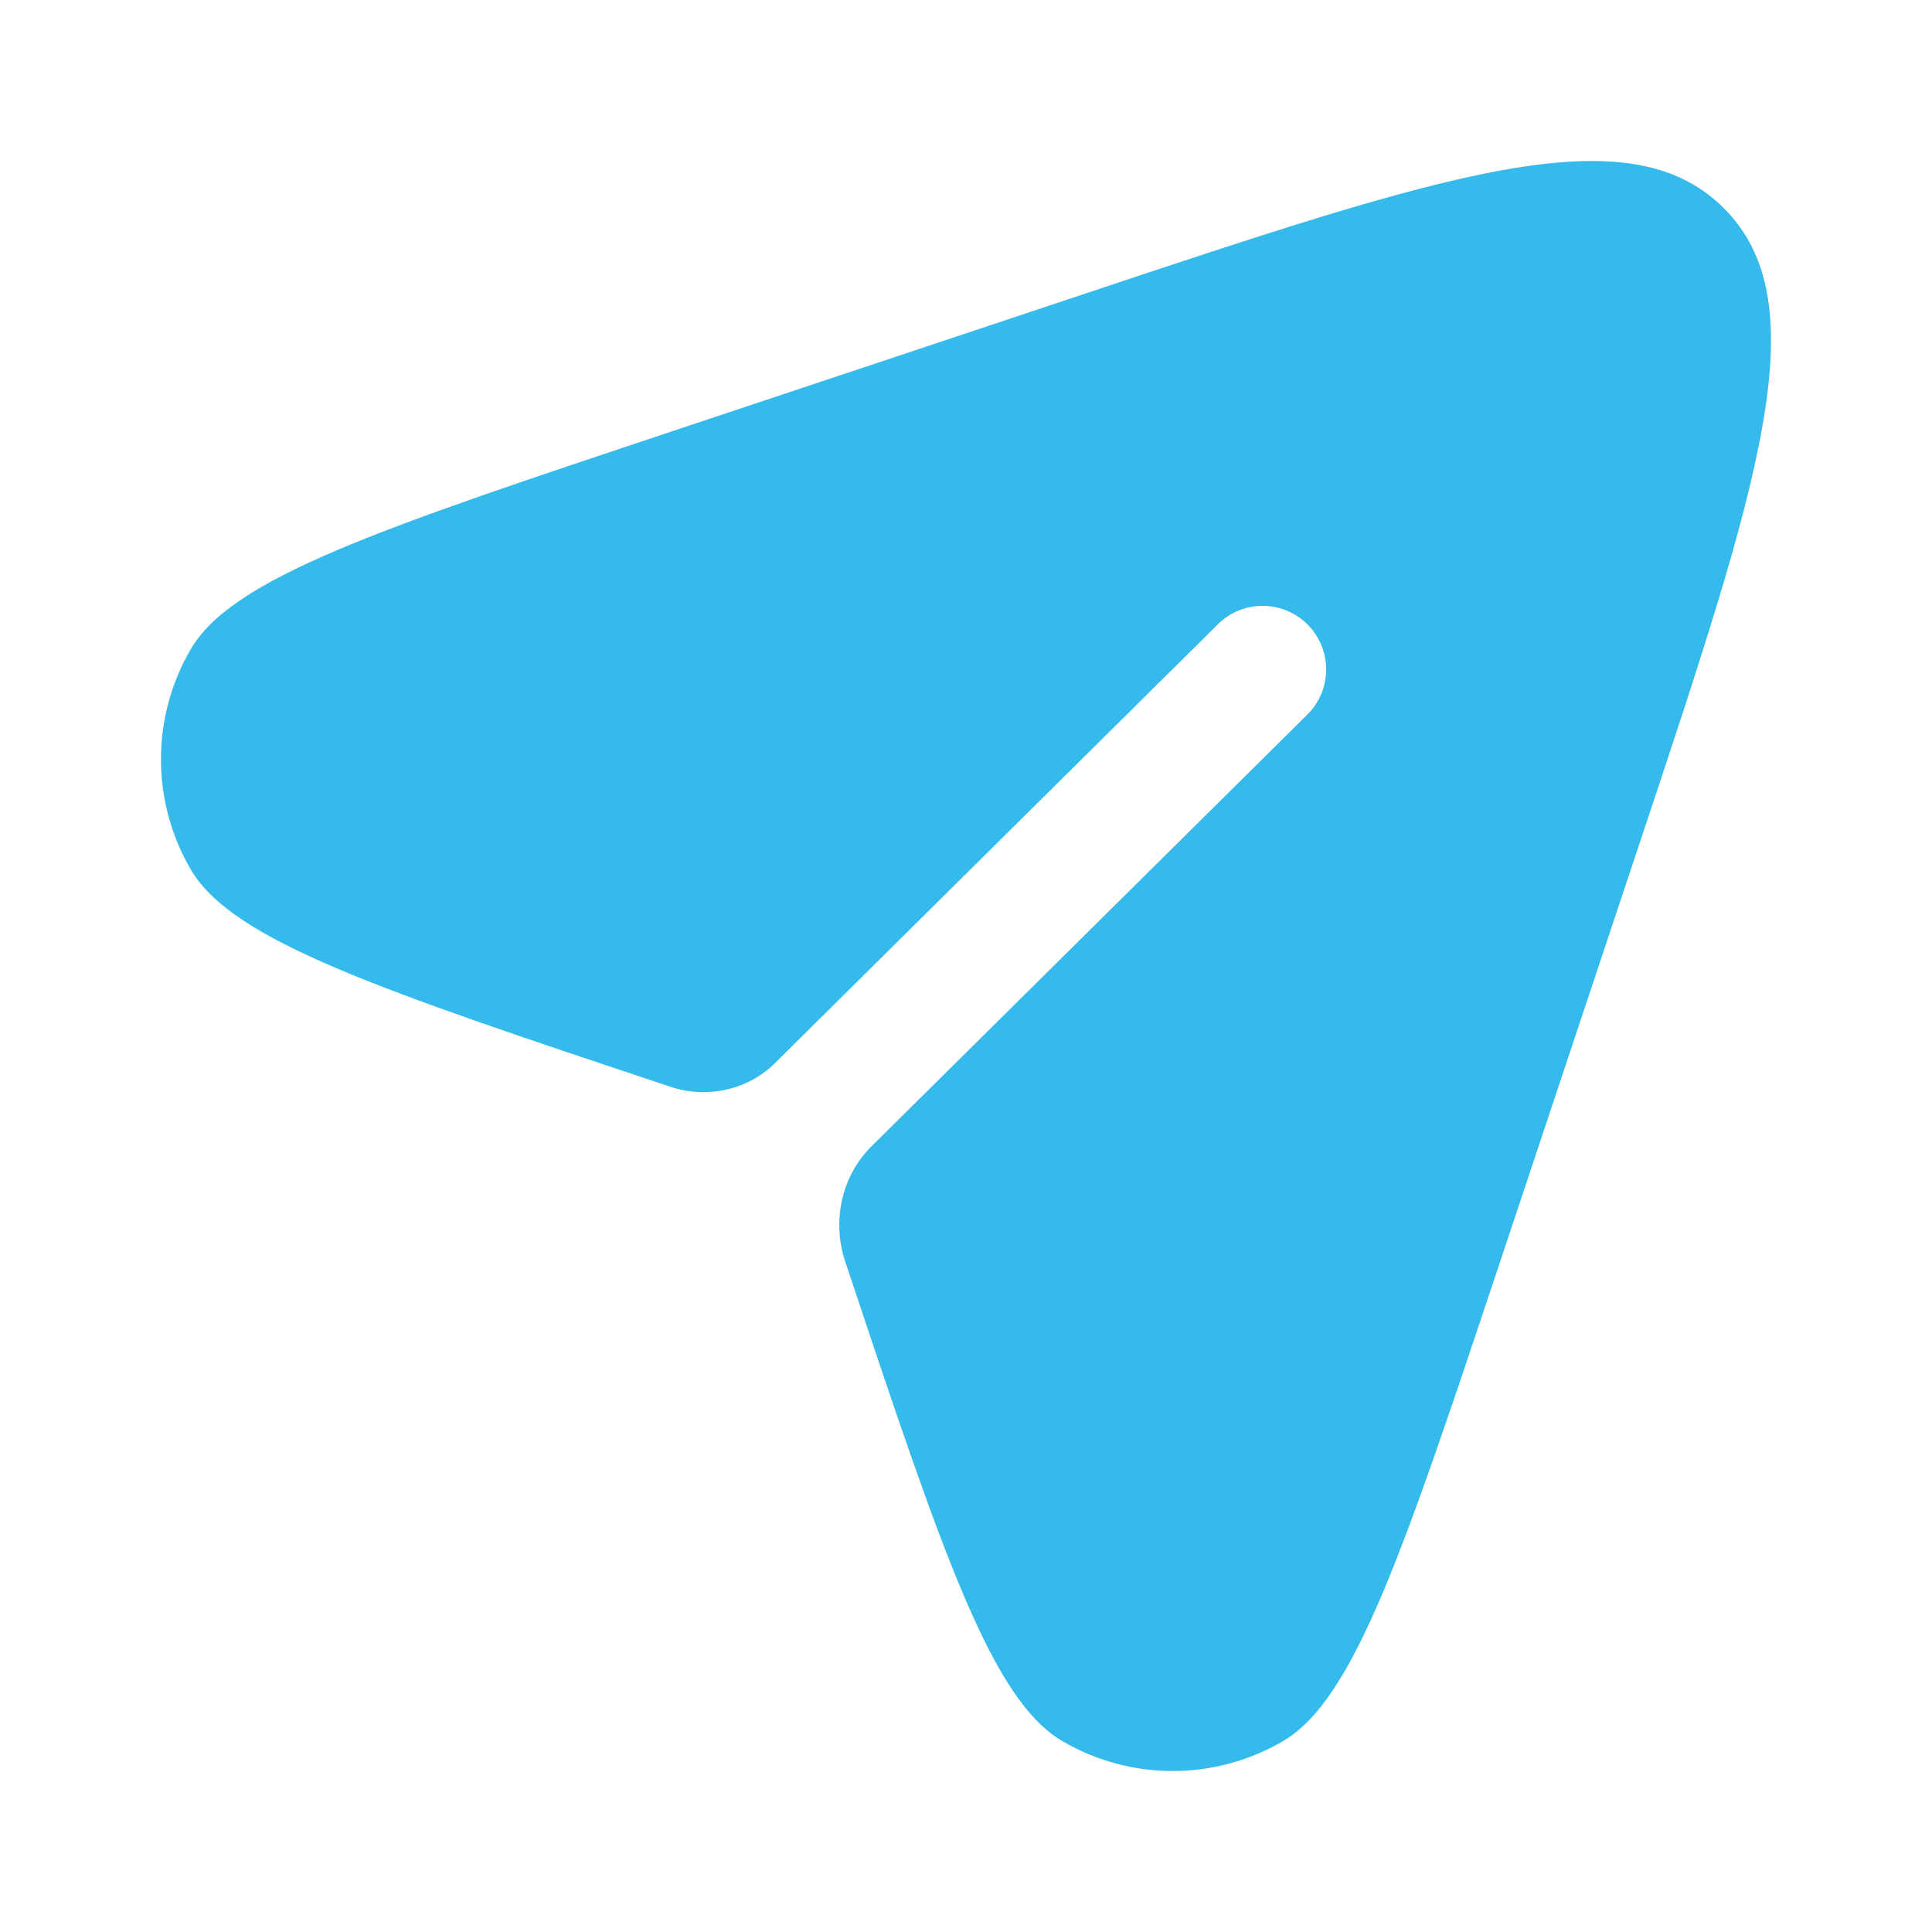
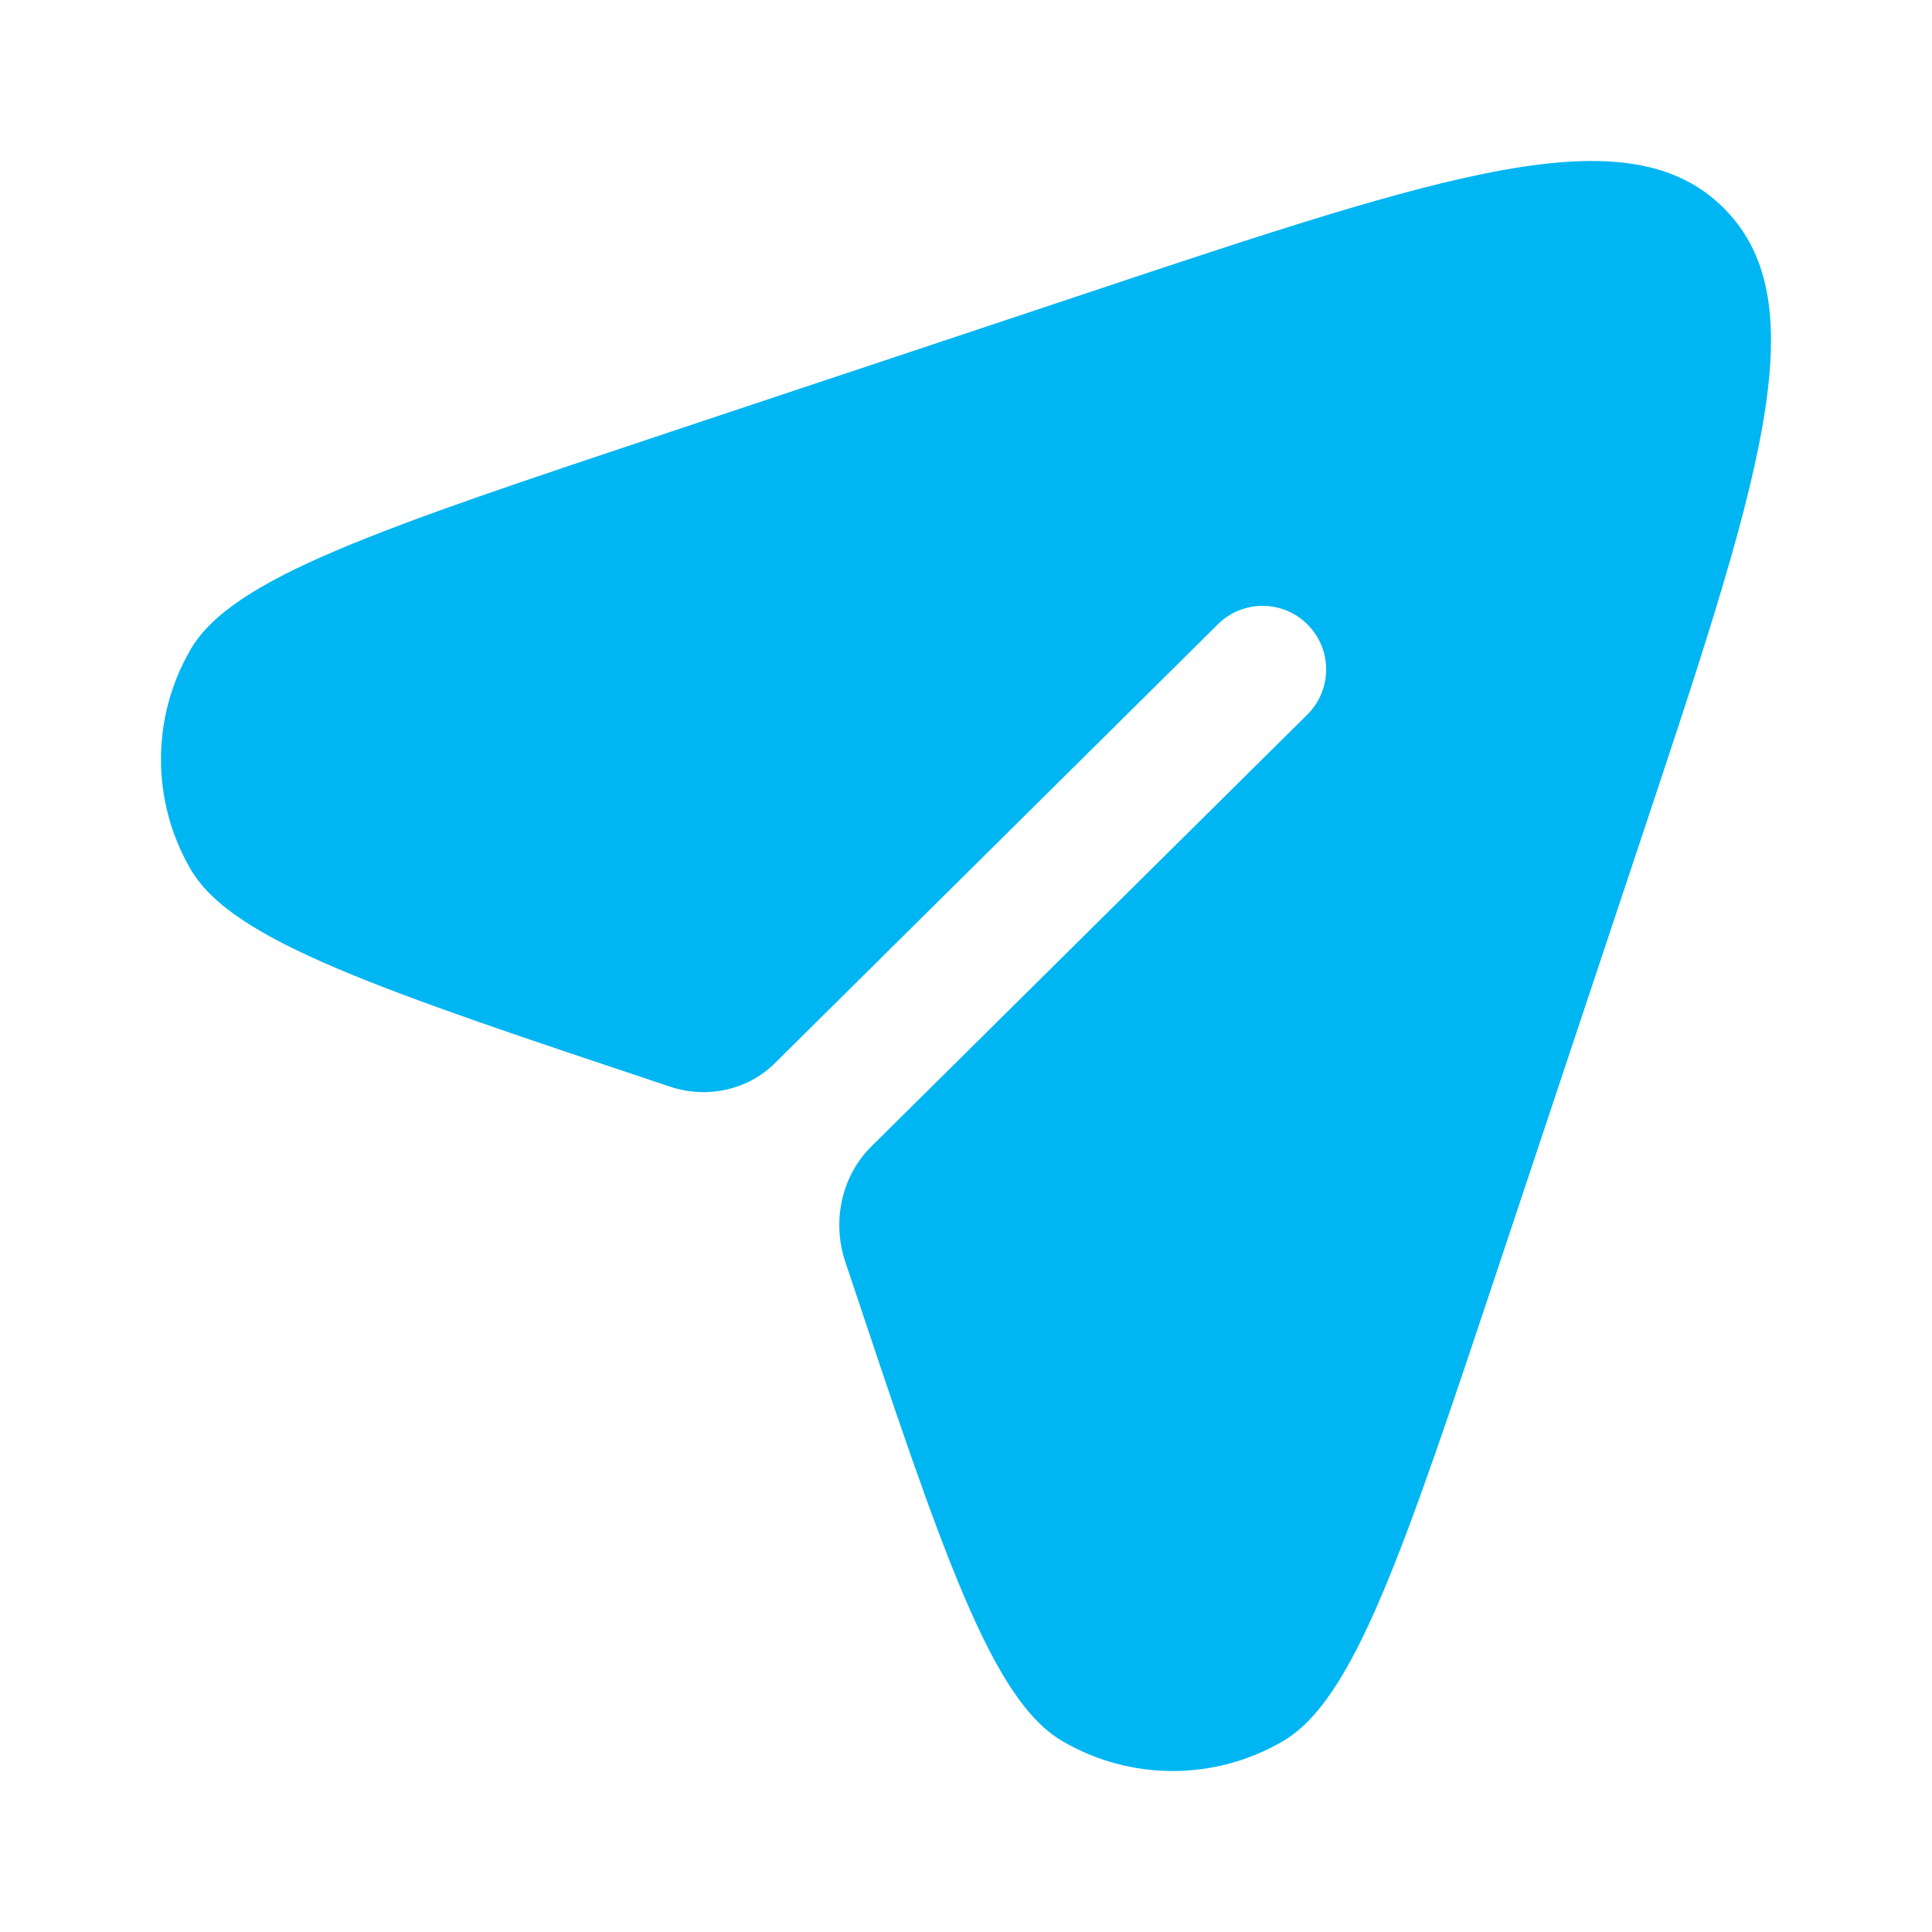
<svg xmlns="http://www.w3.org/2000/svg" width="256px" height="256px" viewBox="0 0 24.00 24.00" fill="none">
  <g id="SVGRepo_bgCarrier" stroke-width="0" />
  <g id="SVGRepo_tracerCarrier" stroke-linecap="round" stroke-linejoin="round" />
  <g id="SVGRepo_iconCarrier">
-     <path d="M18.636 15.67L20.352 10.521C21.852 6.022 22.601 3.773 21.414 2.586C20.227 1.399 17.978 2.148 13.479 3.648L8.33 5.364C4.699 6.575 2.884 7.18 2.368 8.067C1.877 8.911 1.877 9.954 2.368 10.798C2.884 11.685 4.699 12.29 8.33 13.501C8.78 13.65 9.286 13.543 9.623 13.21L15.129 7.755C15.438 7.448 15.938 7.45 16.245 7.76C16.552 8.07 16.55 8.57 16.24 8.877L10.823 14.243C10.452 14.611 10.334 15.174 10.499 15.67C11.71 19.301 12.315 21.116 13.202 21.632C14.046 22.123 15.089 22.123 15.933 21.632C16.82 21.116 17.425 19.301 18.636 15.67Z" fill="#34baeb" />
+     <path d="M18.636 15.67L20.352 10.521C21.852 6.022 22.601 3.773 21.414 2.586C20.227 1.399 17.978 2.148 13.479 3.648L8.33 5.364C4.699 6.575 2.884 7.18 2.368 8.067C1.877 8.911 1.877 9.954 2.368 10.798C2.884 11.685 4.699 12.29 8.33 13.501C8.78 13.65 9.286 13.543 9.623 13.21L15.129 7.755C15.438 7.448 15.938 7.45 16.245 7.76C16.552 8.07 16.55 8.57 16.24 8.877L10.823 14.243C10.452 14.611 10.334 15.174 10.499 15.67C11.71 19.301 12.315 21.116 13.202 21.632C14.046 22.123 15.089 22.123 15.933 21.632C16.82 21.116 17.425 19.301 18.636 15.67Z" fill="#00B6F2" />
  </g>
</svg>
